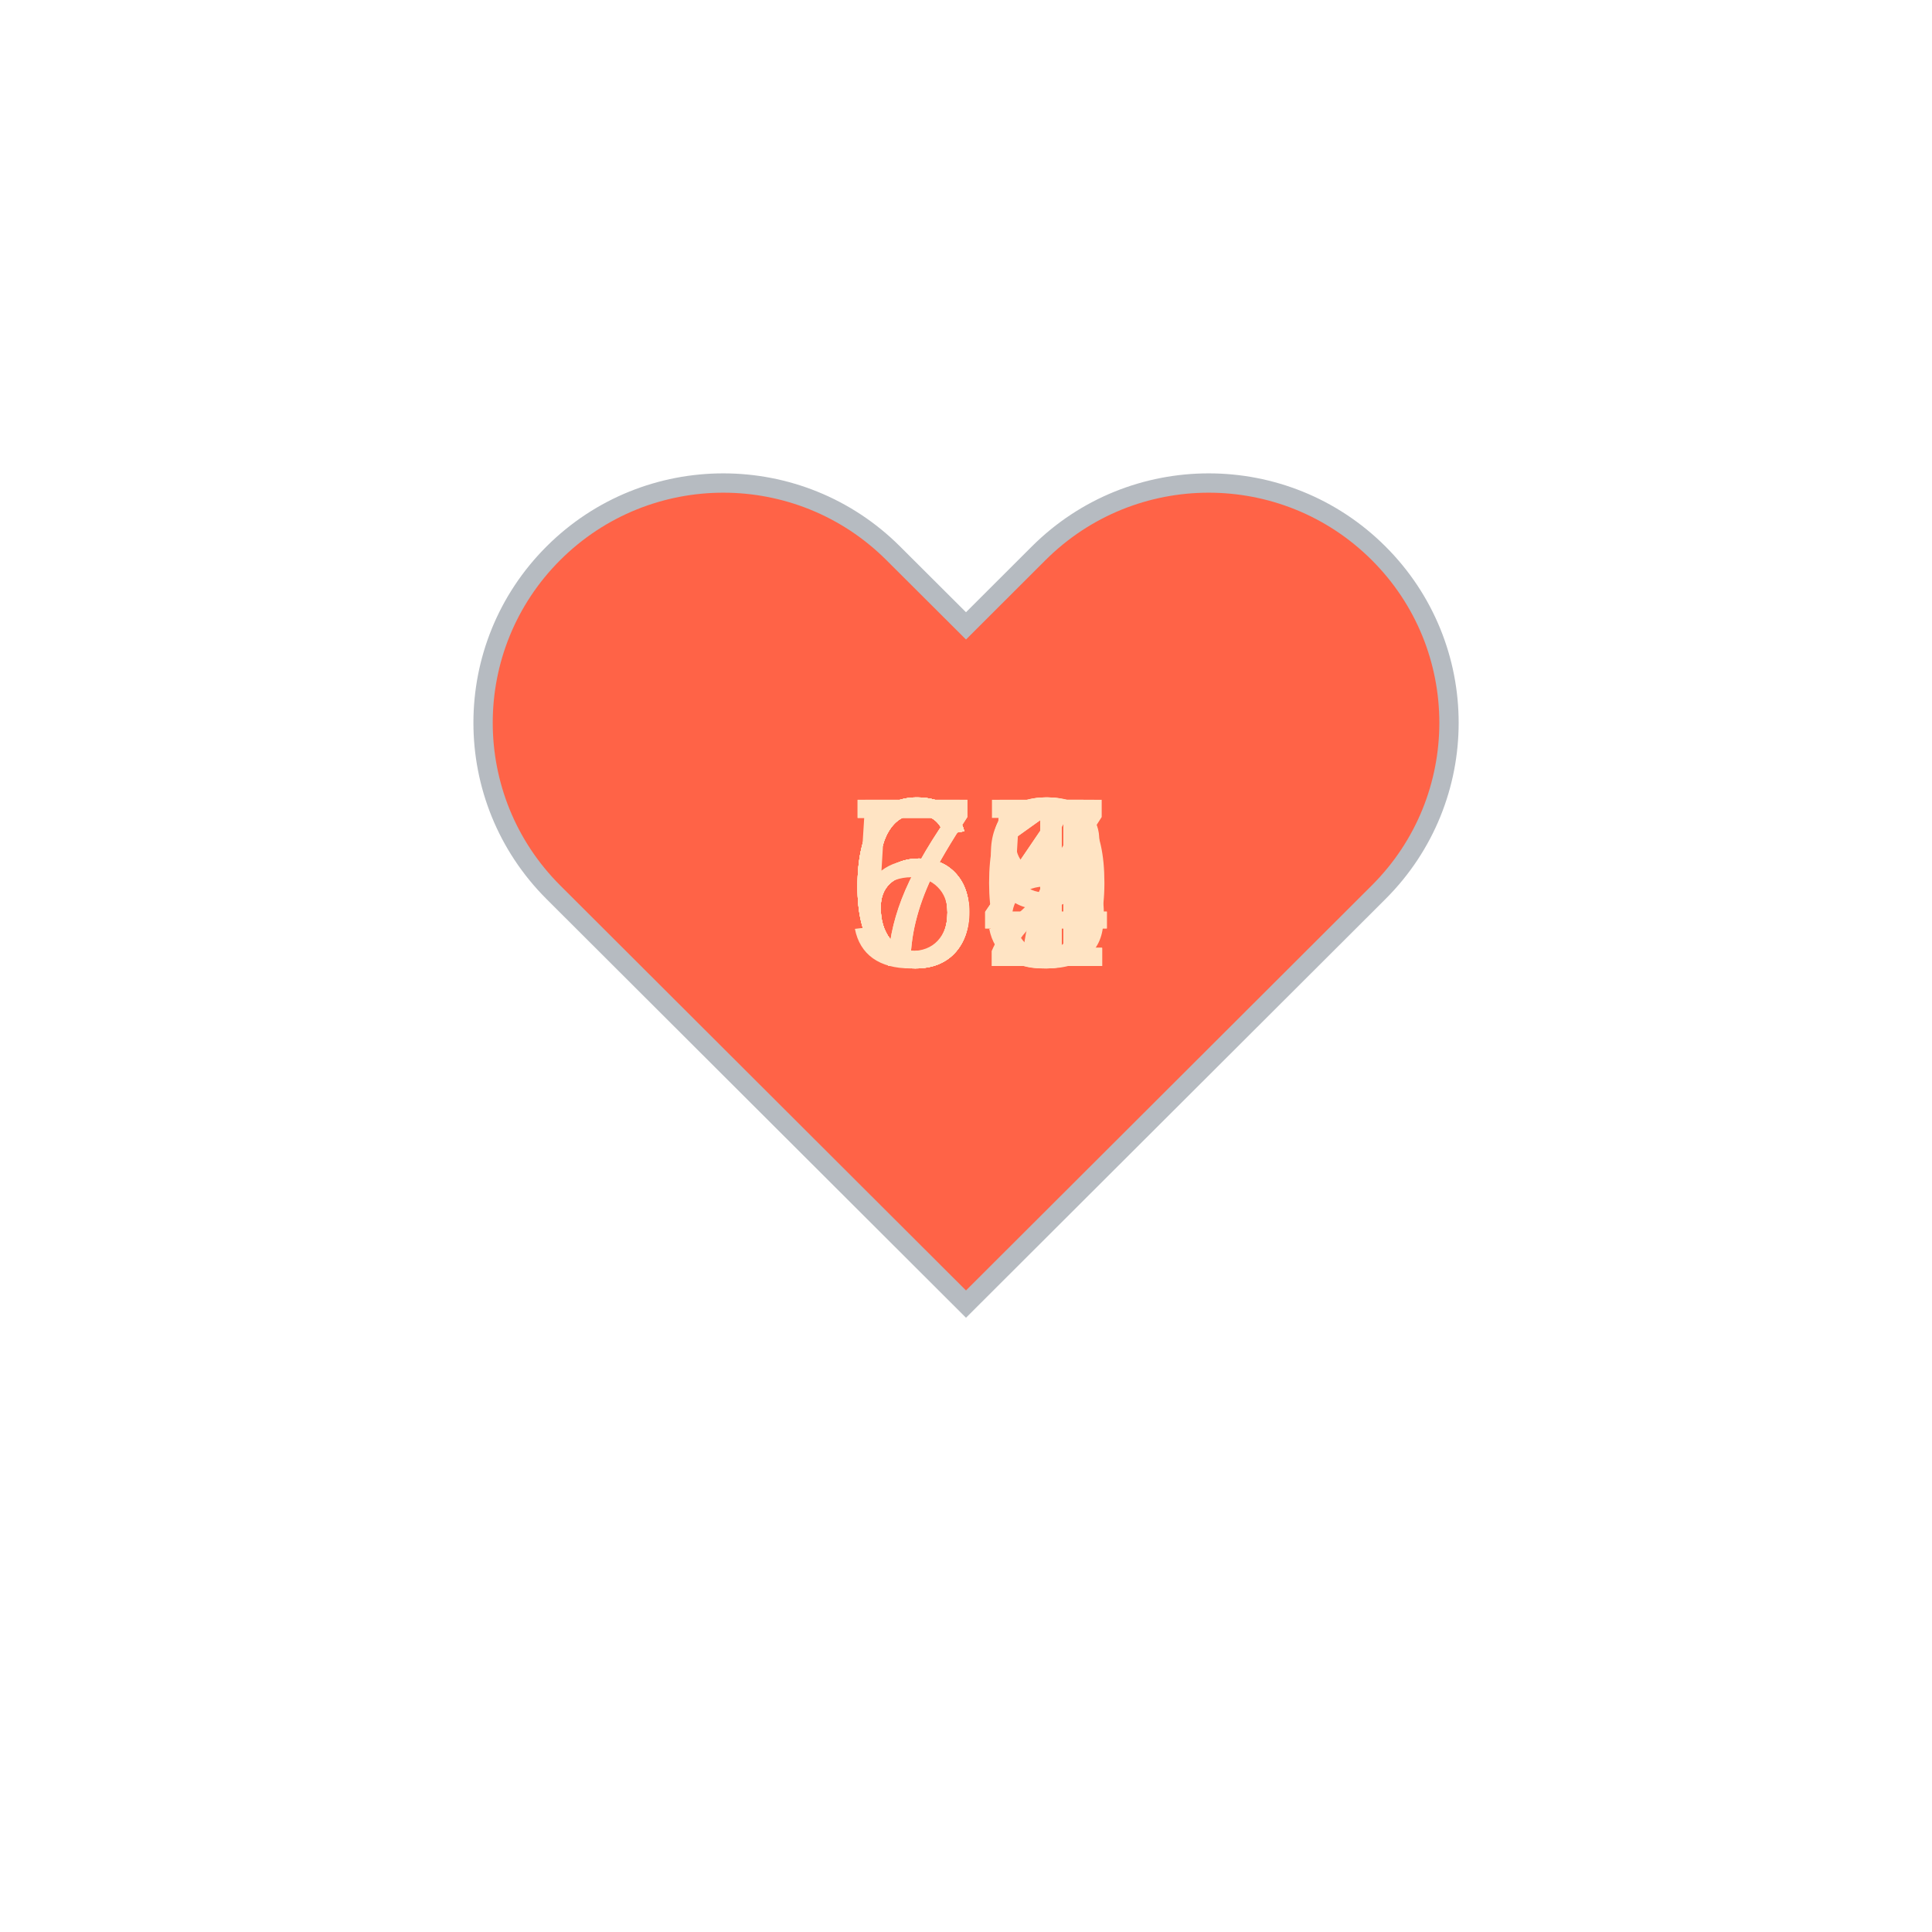
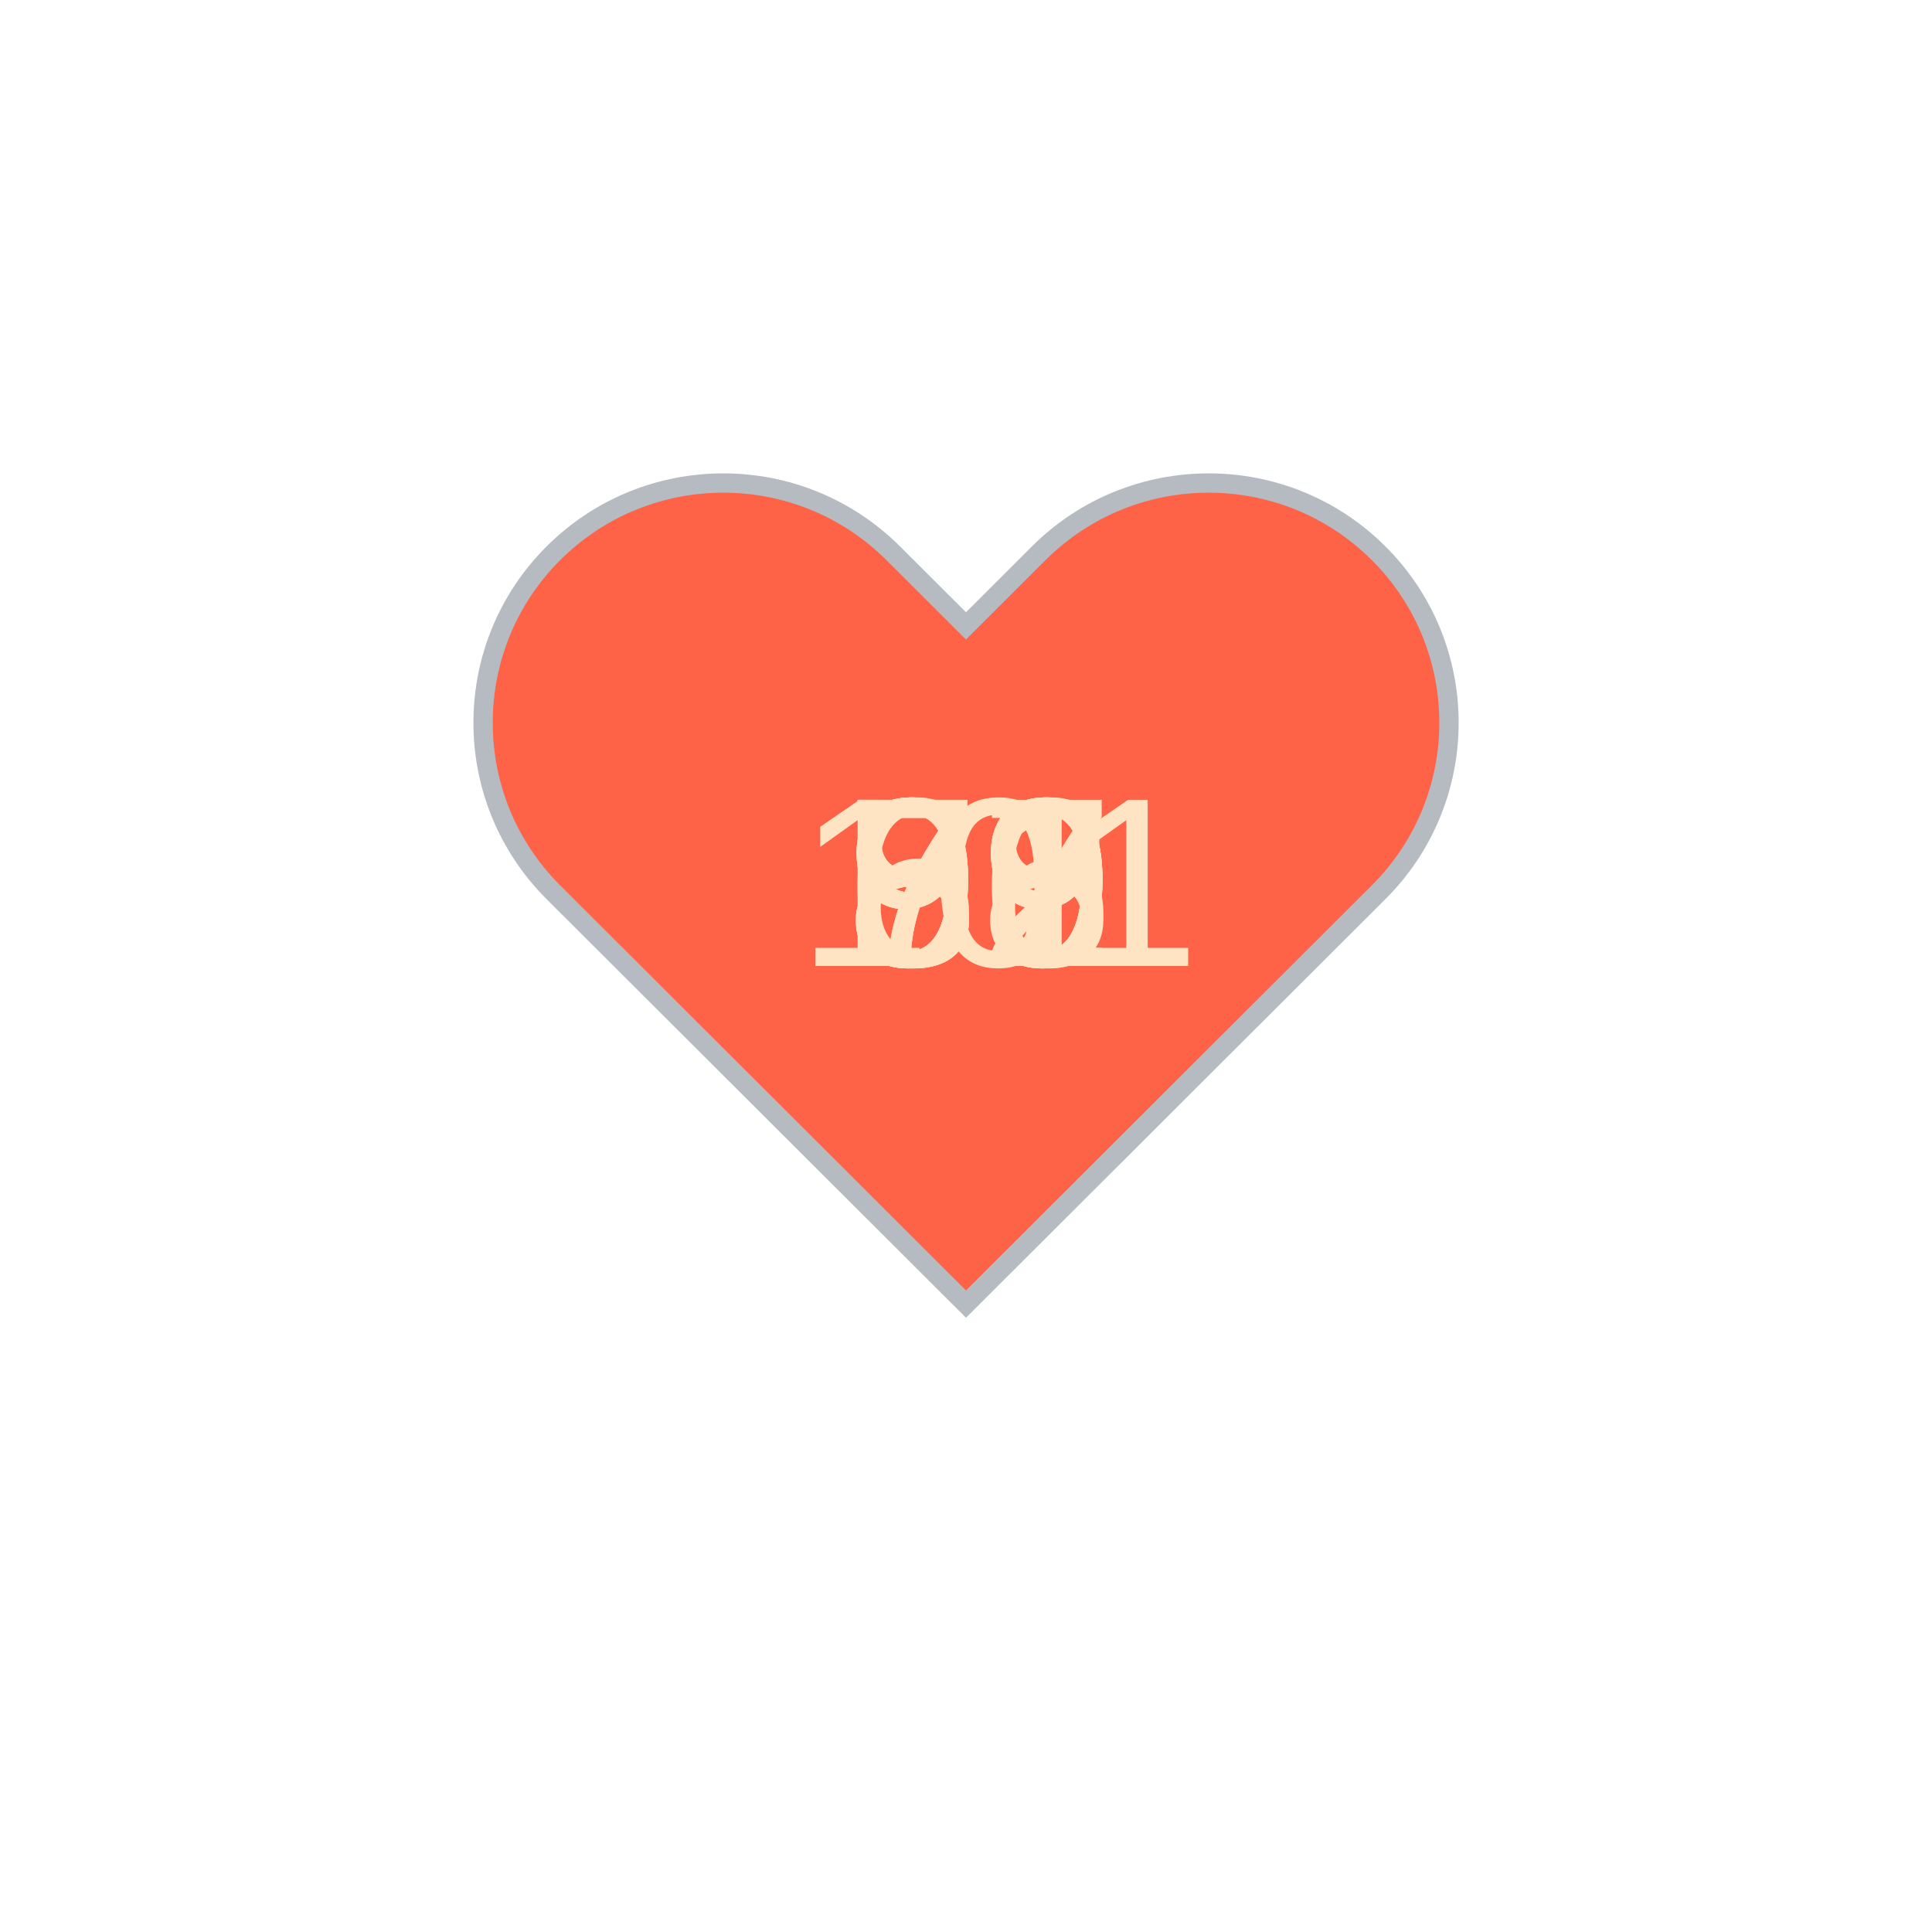
<svg xmlns="http://www.w3.org/2000/svg" baseProfile="full" height="150" version="1.1" viewBox="0,0,200,200" width="150">
  <defs />
  <g transform="translate(100 100)">
    <path d="M92.71,7.27L92.71,7.27c-9.71-9.69-25.46-9.69-35.18,0L50,14.79l-7.54-7.52C32.75-2.42,17-2.42,7.29,7.27v0 c-9.71,9.69-9.71,25.41,0,35.1L50,85l42.71-42.63C102.43,32.68,102.43,16.96,92.71,7.27z" fill="tomato" stroke="#B6BBC1" stroke-width="2" transform="translate(-50 -50)" />
    <animateTransform additive="sum" attributeName="transform" dur="1.2s" repeatCount="indefinite" type="scale" values="1; 1.5; 1.25; 1.5; 1.5; 1;" />
-     <text fill="bisque" style="font-size:25px; font-family:Arial" transform="translate(-12.5 0)">64<animate attributeName="visibility" dur="12.0s" keyTimes="0;0.1;0.2;0.3;0.4;0.5;0.6;0.7;0.8;0.9;1.0" repeatCount="indefinite" values="visible;hidden;hidden;hidden;hidden;hidden;hidden;hidden;hidden;hidden;hidden" />
+     <text fill="bisque" style="font-size:25px; font-family:Arial" transform="translate(-12.5 0)">67<animate attributeName="visibility" dur="12.0s" keyTimes="0;0.1;0.2;0.3;0.4;0.5;0.6;0.7;0.8;0.9;1.0" repeatCount="indefinite" values="visible;hidden;hidden;hidden;hidden;hidden;hidden;hidden;hidden;hidden;hidden" />
    </text>
-     <text fill="bisque" style="font-size:25px; font-family:Arial" transform="translate(-12.5 0)">68<animate attributeName="visibility" dur="12.0s" keyTimes="0;0.1;0.2;0.3;0.4;0.5;0.6;0.7;0.8;0.9;1.0" repeatCount="indefinite" values="hidden;visible;hidden;hidden;hidden;hidden;hidden;hidden;hidden;hidden;hidden" />
+     <text fill="bisque" style="font-size:25px; font-family:Arial" transform="translate(-12.5 0)">88<animate attributeName="visibility" dur="12.0s" keyTimes="0;0.1;0.2;0.3;0.4;0.5;0.6;0.7;0.8;0.9;1.0" repeatCount="indefinite" values="hidden;visible;hidden;hidden;hidden;hidden;hidden;hidden;hidden;hidden;hidden" />
    </text>
-     <text fill="bisque" style="font-size:25px; font-family:Arial" transform="translate(-12.5 0)">67<animate attributeName="visibility" dur="12.0s" keyTimes="0;0.1;0.2;0.3;0.4;0.5;0.6;0.7;0.8;0.9;1.0" repeatCount="indefinite" values="hidden;hidden;visible;hidden;hidden;hidden;hidden;hidden;hidden;hidden;hidden" />
+     <text fill="bisque" style="font-size:25px; font-family:Arial" transform="translate(-12.5 0)">79<animate attributeName="visibility" dur="12.0s" keyTimes="0;0.1;0.2;0.3;0.4;0.5;0.6;0.7;0.8;0.9;1.0" repeatCount="indefinite" values="hidden;hidden;visible;hidden;hidden;hidden;hidden;hidden;hidden;hidden;hidden" />
    </text>
-     <text fill="bisque" style="font-size:25px; font-family:Arial" transform="translate(-12.5 0)">70<animate attributeName="visibility" dur="12.0s" keyTimes="0;0.1;0.2;0.3;0.4;0.5;0.6;0.7;0.8;0.9;1.0" repeatCount="indefinite" values="hidden;hidden;hidden;visible;hidden;hidden;hidden;hidden;hidden;hidden;hidden" />
+     <text fill="bisque" style="font-size:25px; font-family:Arial" transform="translate(-12.5 0)">79<animate attributeName="visibility" dur="12.0s" keyTimes="0;0.1;0.2;0.3;0.4;0.5;0.6;0.7;0.8;0.9;1.0" repeatCount="indefinite" values="hidden;hidden;hidden;visible;hidden;hidden;hidden;hidden;hidden;hidden;hidden" />
    </text>
-     <text fill="bisque" style="font-size:25px; font-family:Arial" transform="translate(-12.5 0)">65<animate attributeName="visibility" dur="12.0s" keyTimes="0;0.1;0.2;0.3;0.4;0.5;0.6;0.7;0.8;0.9;1.0" repeatCount="indefinite" values="hidden;hidden;hidden;hidden;visible;hidden;hidden;hidden;hidden;hidden;hidden" />
+     <text fill="bisque" style="font-size:25px; font-family:Arial" transform="translate(-12.5 0)">81<animate attributeName="visibility" dur="12.0s" keyTimes="0;0.1;0.2;0.3;0.4;0.5;0.6;0.7;0.8;0.9;1.0" repeatCount="indefinite" values="hidden;hidden;hidden;hidden;visible;hidden;hidden;hidden;hidden;hidden;hidden" />
    </text>
-     <text fill="bisque" style="font-size:25px; font-family:Arial" transform="translate(-12.5 0)">64<animate attributeName="visibility" dur="12.0s" keyTimes="0;0.1;0.2;0.3;0.4;0.5;0.6;0.7;0.8;0.9;1.0" repeatCount="indefinite" values="hidden;hidden;hidden;hidden;hidden;visible;hidden;hidden;hidden;hidden;hidden" />
+     <text fill="bisque" style="font-size:25px; font-family:Arial" transform="translate(-12.5 0)">99<animate attributeName="visibility" dur="12.0s" keyTimes="0;0.1;0.2;0.3;0.4;0.5;0.6;0.7;0.8;0.9;1.0" repeatCount="indefinite" values="hidden;hidden;hidden;hidden;hidden;visible;hidden;hidden;hidden;hidden;hidden" />
    </text>
-     <text fill="bisque" style="font-size:25px; font-family:Arial" transform="translate(-12.5 0)">71<animate attributeName="visibility" dur="12.0s" keyTimes="0;0.1;0.2;0.3;0.4;0.5;0.6;0.7;0.8;0.9;1.0" repeatCount="indefinite" values="hidden;hidden;hidden;hidden;hidden;hidden;visible;hidden;hidden;hidden;hidden" />
+     <text fill="bisque" style="font-size:25px; font-family:Arial" transform="translate(-12.5 0)">96<animate attributeName="visibility" dur="12.0s" keyTimes="0;0.1;0.2;0.3;0.4;0.5;0.6;0.7;0.8;0.9;1.0" repeatCount="indefinite" values="hidden;hidden;hidden;hidden;hidden;hidden;visible;hidden;hidden;hidden;hidden" />
    </text>
-     <text fill="bisque" style="font-size:25px; font-family:Arial" transform="translate(-12.5 0)">61<animate attributeName="visibility" dur="12.0s" keyTimes="0;0.1;0.2;0.3;0.4;0.5;0.6;0.7;0.8;0.9;1.0" repeatCount="indefinite" values="hidden;hidden;hidden;hidden;hidden;hidden;hidden;visible;hidden;hidden;hidden" />
+     <text fill="bisque" style="font-size:25px; font-family:Arial" transform="translate(-12.5 0)">89<animate attributeName="visibility" dur="12.0s" keyTimes="0;0.1;0.2;0.3;0.4;0.5;0.6;0.7;0.8;0.9;1.0" repeatCount="indefinite" values="hidden;hidden;hidden;hidden;hidden;hidden;hidden;visible;hidden;hidden;hidden" />
    </text>
-     <text fill="bisque" style="font-size:25px; font-family:Arial" transform="translate(-12.5 0)">59<animate attributeName="visibility" dur="12.0s" keyTimes="0;0.1;0.2;0.3;0.4;0.5;0.6;0.7;0.8;0.9;1.0" repeatCount="indefinite" values="hidden;hidden;hidden;hidden;hidden;hidden;hidden;hidden;visible;hidden;hidden" />
+     <text fill="bisque" style="font-size:25px; font-family:Arial" transform="translate(-17.5 0)">101<animate attributeName="visibility" dur="12.0s" keyTimes="0;0.1;0.2;0.3;0.4;0.5;0.6;0.7;0.8;0.9;1.0" repeatCount="indefinite" values="hidden;hidden;hidden;hidden;hidden;hidden;hidden;hidden;visible;hidden;hidden" />
    </text>
-     <text fill="bisque" style="font-size:25px; font-family:Arial" transform="translate(-12.5 0)">62<animate attributeName="visibility" dur="12.0s" keyTimes="0;0.1;0.2;0.3;0.4;0.5;0.6;0.7;0.8;0.9;1.0" repeatCount="indefinite" values="hidden;hidden;hidden;hidden;hidden;hidden;hidden;hidden;hidden;visible;hidden" />
+     <text fill="bisque" style="font-size:25px; font-family:Arial" transform="translate(-12.5 0)">92<animate attributeName="visibility" dur="12.0s" keyTimes="0;0.1;0.2;0.3;0.4;0.5;0.6;0.7;0.8;0.9;1.0" repeatCount="indefinite" values="hidden;hidden;hidden;hidden;hidden;hidden;hidden;hidden;hidden;visible;hidden" />
    </text>
  </g>
</svg>
